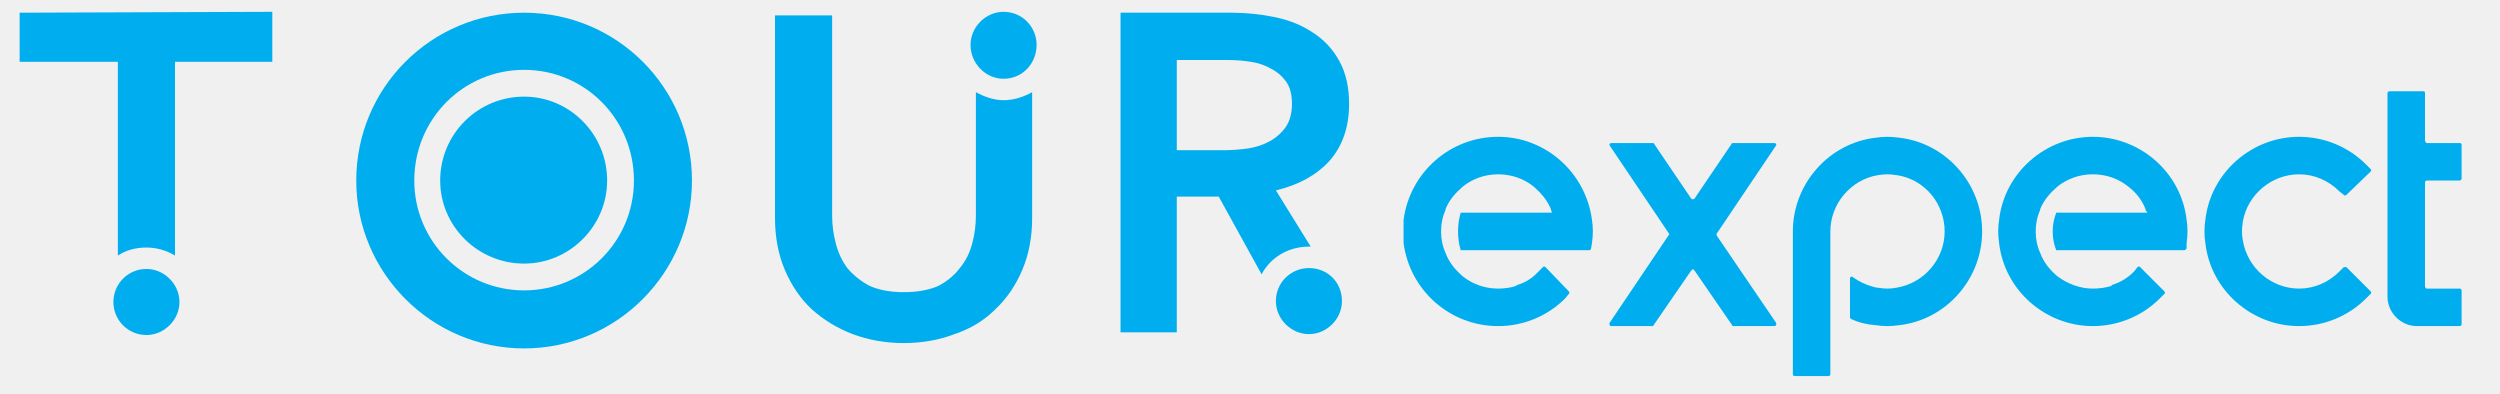
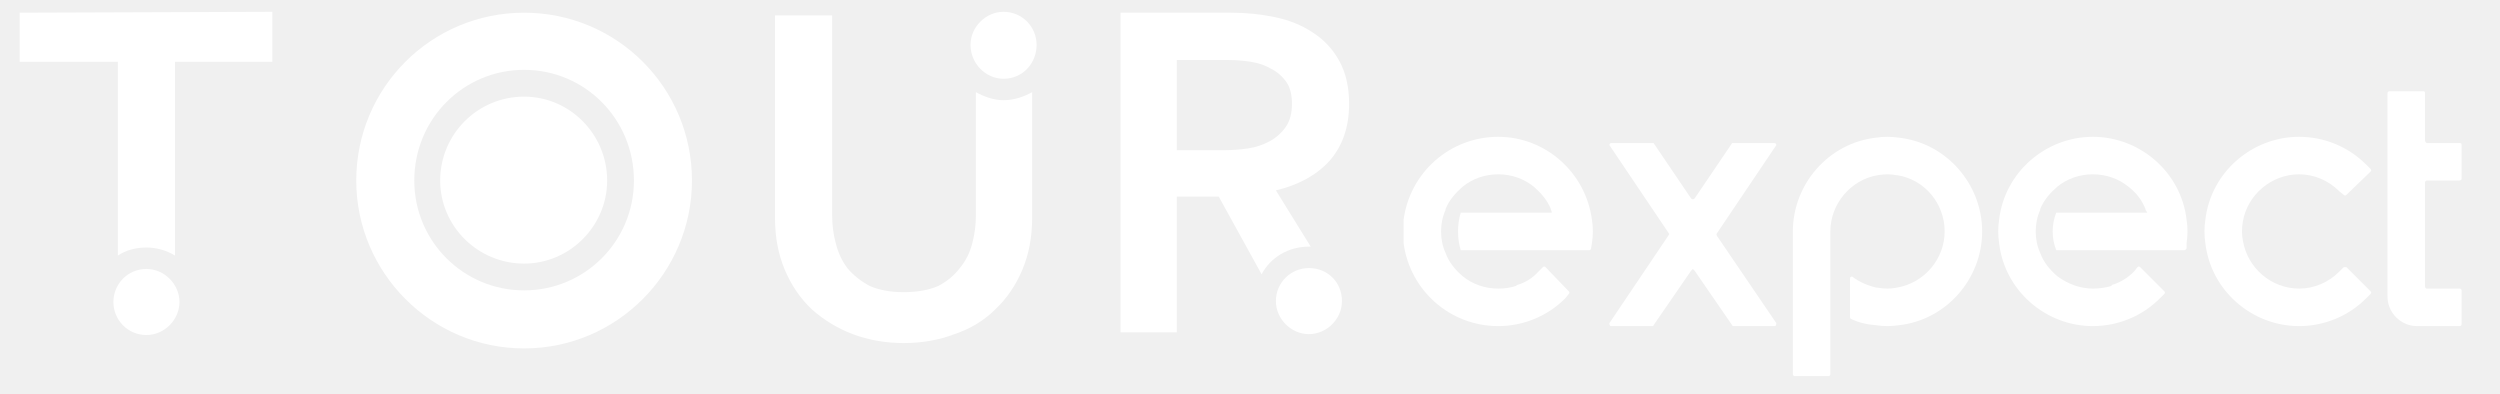
<svg xmlns="http://www.w3.org/2000/svg" version="1.2" viewBox="0 0 280 44" width="178" height="28">
  <style>
- 		.s0 { fill: #00aeef }
- 		.s1 { fill: #00aeef }
- 		.s2 { fill: #00aeef }
+ 		.s0 { fill: #fff }
+ 		.s1 { fill: #fff }
+ 		.s2 { fill: #fff }
	</style>
  <g id="Layer">
    <path id="Layer" fill-rule="evenodd" class="s0" d="m271.8 32.3h3.7c0.1 0 0.2 0.1 0.2 0.2v3.8c0 0.1-0.1 0.2-0.2 0.2h-4.8c-1.8 0-3.3-1.5-3.3-3.3v-22.8c0-0.1 0.1-0.2 0.2-0.2h3.8c0.1 0 0.2 0 0.2 0.2v5.3c0 0.1 0.1 0.3 0.2 0.3h3.6c0.2 0 0.3 0 0.3 0.2v3.8c0 0.1-0.1 0.2-0.3 0.2h-3.6c-0.1 0-0.2 0.1-0.2 0.2v11.6c0 0.2 0.1 0.3 0.2 0.3z" />
    <path id="Layer" fill-rule="evenodd" class="s0" d="m257.5 32.3c1.7 0 3.3-0.7 4.5-1.9l0.5-0.5c0.1 0 0.2 0 0.3 0l2.7 2.7c0.1 0.1 0.1 0.2 0 0.3l-0.5 0.5c-2 2-4.7 3.1-7.5 3.1-5.3 0-9.9-4-10.5-9.3q-0.1-0.6-0.1-1.3 0-0.7 0.1-1.3c0.6-5.3 5.2-9.3 10.5-9.3 2.8 0 5.5 1.1 7.5 3.1l0.5 0.5c0.1 0.1 0.1 0.2 0 0.3l-2.7 2.6c-0.1 0.1-0.2 0.1-0.3 0l-0.5-0.4c-1.2-1.2-2.8-1.9-4.5-1.9-3.1 0-5.8 2.3-6.3 5.3q-0.1 0.6-0.1 1.1 0 0.5 0.1 1c0.5 3.1 3.2 5.4 6.3 5.4z" />
    <path id="Layer" fill-rule="evenodd" class="s0" d="m186.9 26.1l-6.6-9.8q-0.1-0.1 0-0.2 0-0.1 0.2-0.1h4.6q0.1 0 0.1 0l4.2 6.2q0.1 0.1 0.2 0.1 0.1 0 0.2-0.1l4.2-6.2q0 0 0.2 0h4.5q0.2 0 0.2 0.1 0.1 0.1 0 0.2l-6.6 9.8q-0.1 0.1 0 0.3l6.6 9.7q0.1 0.1 0 0.3 0 0.1-0.2 0.1h-4.5q-0.2 0-0.2-0.1l-4.2-6.1q-0.1-0.1-0.2-0.2-0.1 0.1-0.2 0.2l-4.2 6.1q0 0.1-0.1 0.1h-4.6q-0.2 0-0.2-0.1-0.1-0.2 0-0.3l6.6-9.8q0.1-0.1 0-0.2z" />
    <path id="Layer" fill-rule="evenodd" class="s0" d="m211.4 15.3q0.6 0 1.3 0.1c5.3 0.6 9.3 5.2 9.3 10.5 0 5.3-4 9.9-9.3 10.5q-0.7 0.1-1.3 0.1-0.7 0-1.3-0.1-1.5-0.1-2.8-0.7-0.1-0.1-0.1-0.2v-4.3q0-0.2 0.1-0.2 0.1-0.1 0.2 0c0.8 0.6 1.8 1 2.7 1.2h0.1q0.6 0.1 1.1 0.1 0.5 0 1-0.1c3.1-0.5 5.4-3.2 5.4-6.3 0-3.1-2.2-5.8-5.3-6.3h-0.1q-0.5-0.1-1-0.1-0.5 0-1.1 0.1c-3 0.5-5.3 3.2-5.3 6.3v16c0 0.1-0.1 0.2-0.2 0.2h-3.8c-0.1 0-0.2-0.1-0.2-0.2v-16c0-5.3 4-9.9 9.3-10.5q0.6-0.1 1.3-0.1z" />
    <path id="Layer" fill-rule="evenodd" class="s0" d="m172.8 29.9c0.1-0.1 0.2-0.1 0.3 0l2.6 2.7c0.1 0.1 0.1 0.2 0 0.3l-0.4 0.5c-2 2-4.7 3.1-7.5 3.1-5.4 0-9.9-4-10.6-9.3q0-0.7 0-1.3 0-0.7 0-1.3c0.7-5.3 5.2-9.3 10.6-9.3 5.3 0 9.8 4 10.5 9.3q0.1 0.6 0.1 1.3 0 0.6-0.1 1.3l-0.1 0.6c0 0.1-0.1 0.2-0.2 0.2h-3.5-0.7-7.4-2.4-0.4q-0.3-1-0.3-2.1 0-1.1 0.3-2.1h0.4 4.7 5.1q0-0.2-0.1-0.3v-0.1c-0.4-1-1.1-1.8-1.9-2.5-1.1-0.9-2.5-1.4-4-1.4-1.5 0-2.9 0.5-4 1.4-0.8 0.7-1.5 1.5-1.9 2.5v0.1q-0.5 1.1-0.5 2.4 0 1.3 0.5 2.4c0.4 1.1 1.1 1.9 1.9 2.6 1.1 0.9 2.5 1.4 4 1.4q1.1 0 2-0.3l0.1-0.1q1.4-0.4 2.4-1.5z" />
    <path id="Layer" fill-rule="evenodd" class="s0" d="m239.4 29.9c0.1-0.1 0.2-0.1 0.3 0l2.7 2.7c0.1 0.1 0.1 0.2 0 0.3l-0.5 0.5c-2 2-4.7 3.1-7.5 3.1-5.3 0-9.9-4-10.5-9.3q-0.1-0.7-0.1-1.3 0-0.7 0.1-1.3c0.6-5.3 5.2-9.3 10.5-9.3 5.3 0 9.9 4 10.5 9.3q0.1 0.6 0.1 1.3 0 0.6-0.1 1.3v0.6c-0.1 0.1-0.1 0.2-0.3 0.2h-3.5-0.6-7.4-2.5-0.3q-0.4-1-0.4-2.1 0-1.1 0.4-2.1h0.3 4.8 5.1q-0.1-0.2-0.2-0.3v-0.1c-0.4-1-1-1.8-1.9-2.5-1.1-0.9-2.5-1.4-4-1.4-1.5 0-2.9 0.5-4 1.4-0.8 0.7-1.5 1.5-1.9 2.5v0.1q-0.5 1.1-0.5 2.4 0 1.3 0.5 2.4c0.4 1.1 1.1 1.9 1.9 2.6 1.2 0.9 2.6 1.4 4 1.4q1.1 0 2.1-0.3v-0.1q1.4-0.4 2.5-1.5z" />
    <path id="Layer" fill-rule="evenodd" class="s1" d="m146.6 27.6c-2.3 0-4.3 1.2-5.3 3.1l-4.8-8.7h-4.7v15.2h-6.3v-35.8h12.4q2.5 0 4.9 0.5 2.4 0.5 4.2 1.7 1.9 1.2 3 3.2 1.1 2 1.1 4.8 0 3.9-2.2 6.4-2.2 2.4-6 3.3l3.9 6.3q-0.1 0-0.2 0zm-4.4-11.8q1.1-0.6 1.8-1.6 0.7-1 0.7-2.6 0-1.5-0.6-2.4-0.7-1-1.7-1.5-1-0.6-2.3-0.8-1.3-0.2-2.5-0.2h-5.8v10.1h5.3q1.3 0 2.7-0.2 1.3-0.2 2.4-0.8z" />
    <path id="Layer" class="s1" d="m150.3 33.7c0 2-1.7 3.7-3.7 3.7-2 0-3.7-1.7-3.7-3.7 0-2.1 1.7-3.7 3.7-3.7 2.1 0 3.7 1.6 3.7 3.7z" />
    <path id="Layer" class="s1" d="m30.5 1.3v5.6h-10.9v21.7c-1-0.6-2.1-0.9-3.2-0.9-1.2 0-2.3 0.3-3.2 0.9v-21.7h-11v-5.5z" />
    <path id="Layer" class="s1" d="m20.1 33.8c0 2-1.7 3.7-3.7 3.7-2.1 0-3.7-1.7-3.7-3.7 0-2 1.6-3.7 3.7-3.7 2 0 3.7 1.7 3.7 3.7z" />
    <path id="Layer" class="s1" d="m112.4 11.2c1.2 0 2.3-0.4 3.2-0.9v14.1q0 3.2-1.1 5.8-1.1 2.6-3 4.4-1.9 1.9-4.6 2.8-2.6 1-5.7 1-3 0-5.7-1-2.6-1-4.6-2.8-1.9-1.8-3-4.4-1.1-2.6-1.1-5.8v-22.7h6.4v22.4q0 1.6 0.4 3.1 0.4 1.6 1.3 2.8 1 1.2 2.5 2 1.6 0.7 3.8 0.7 2.3 0 3.9-0.7 1.5-0.8 2.4-2 1-1.2 1.4-2.8 0.4-1.5 0.4-3.1v-13.8c0.9 0.5 2 0.9 3.1 0.9z" />
    <path id="Layer" class="s1" d="m108.7 5c0-2 1.7-3.7 3.7-3.7 2.1 0 3.7 1.7 3.7 3.7 0 2.1-1.6 3.8-3.7 3.8-2 0-3.7-1.7-3.7-3.8z" />
    <path id="Layer" fill-rule="evenodd" class="s1" d="m77.5 20.2c0 10.3-8.4 18.8-18.8 18.8-10.4 0-18.8-8.5-18.8-18.8 0-10.4 8.4-18.8 18.8-18.8 10.4 0 18.8 8.4 18.8 18.8zm-6.5 0c0-6.9-5.5-12.4-12.3-12.4-6.8 0-12.3 5.5-12.3 12.4 0 6.8 5.5 12.3 12.3 12.3 6.8 0 12.3-5.5 12.3-12.3z" />
    <path id="Layer" class="s2" d="m68 20.2c0 5.1-4.2 9.3-9.3 9.3-5.2 0-9.4-4.2-9.4-9.3 0-5.2 4.2-9.4 9.4-9.4 5.1 0 9.3 4.2 9.3 9.4z" />
  </g>
</svg>
